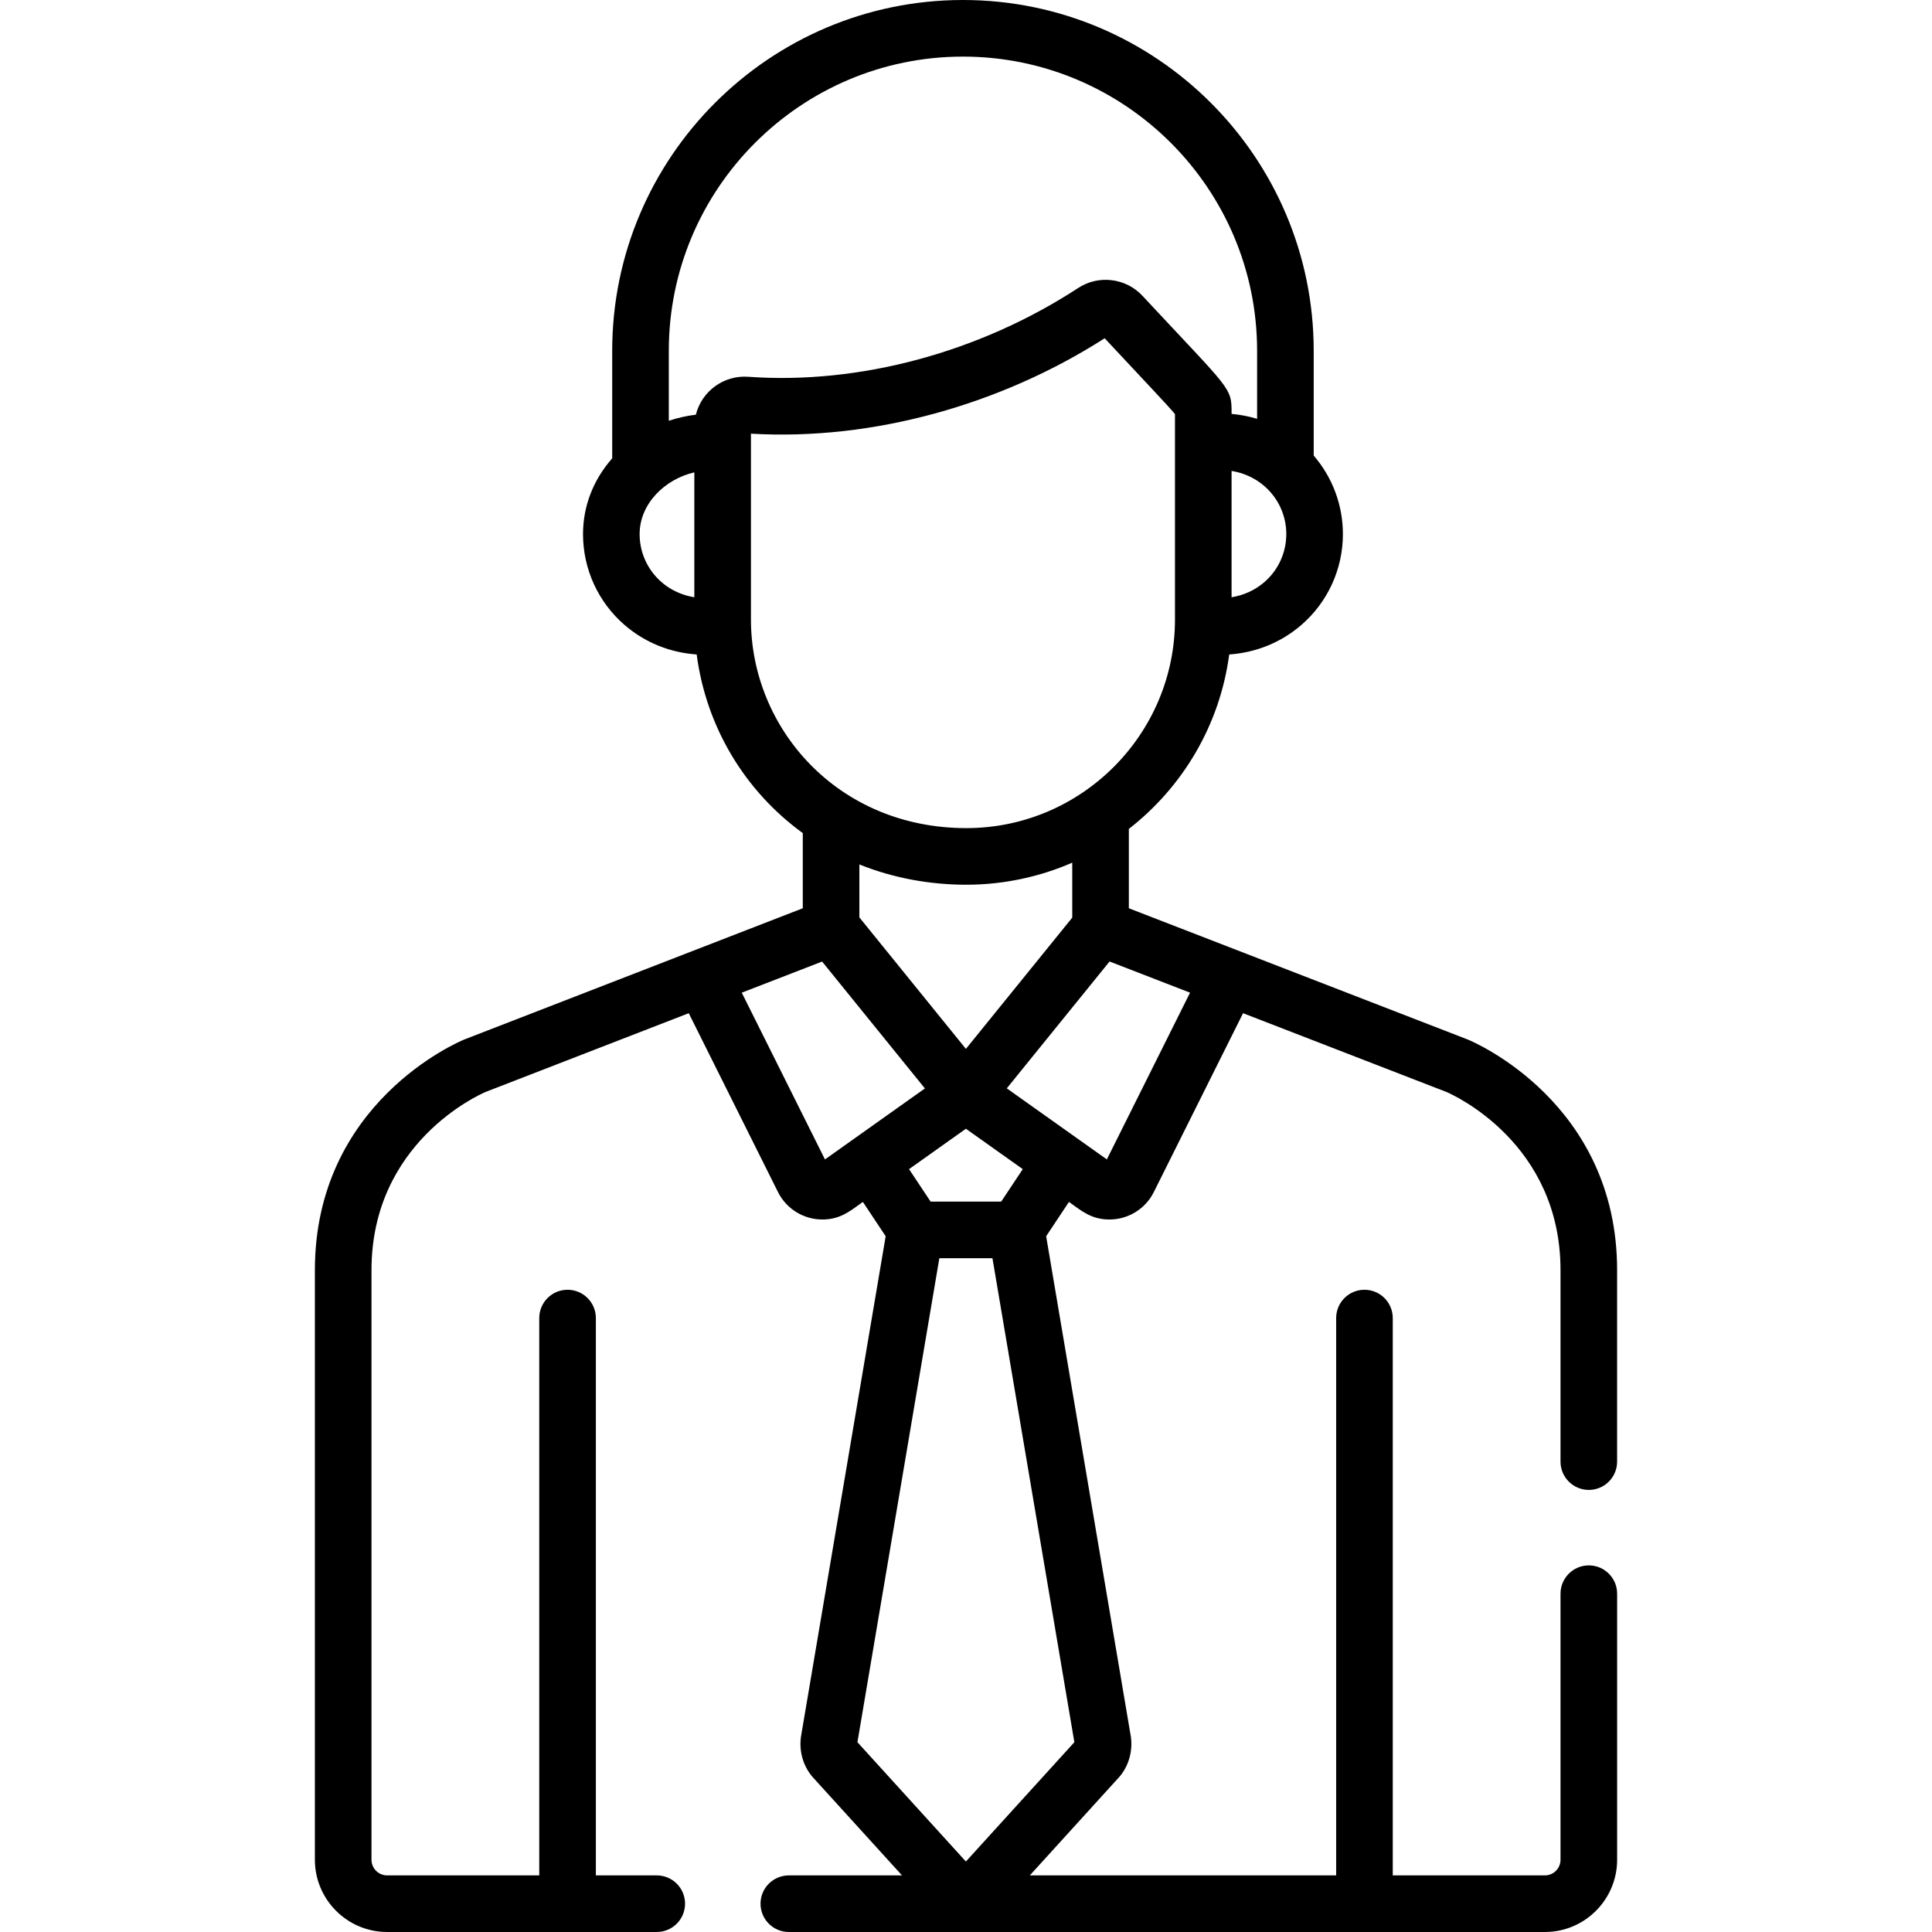
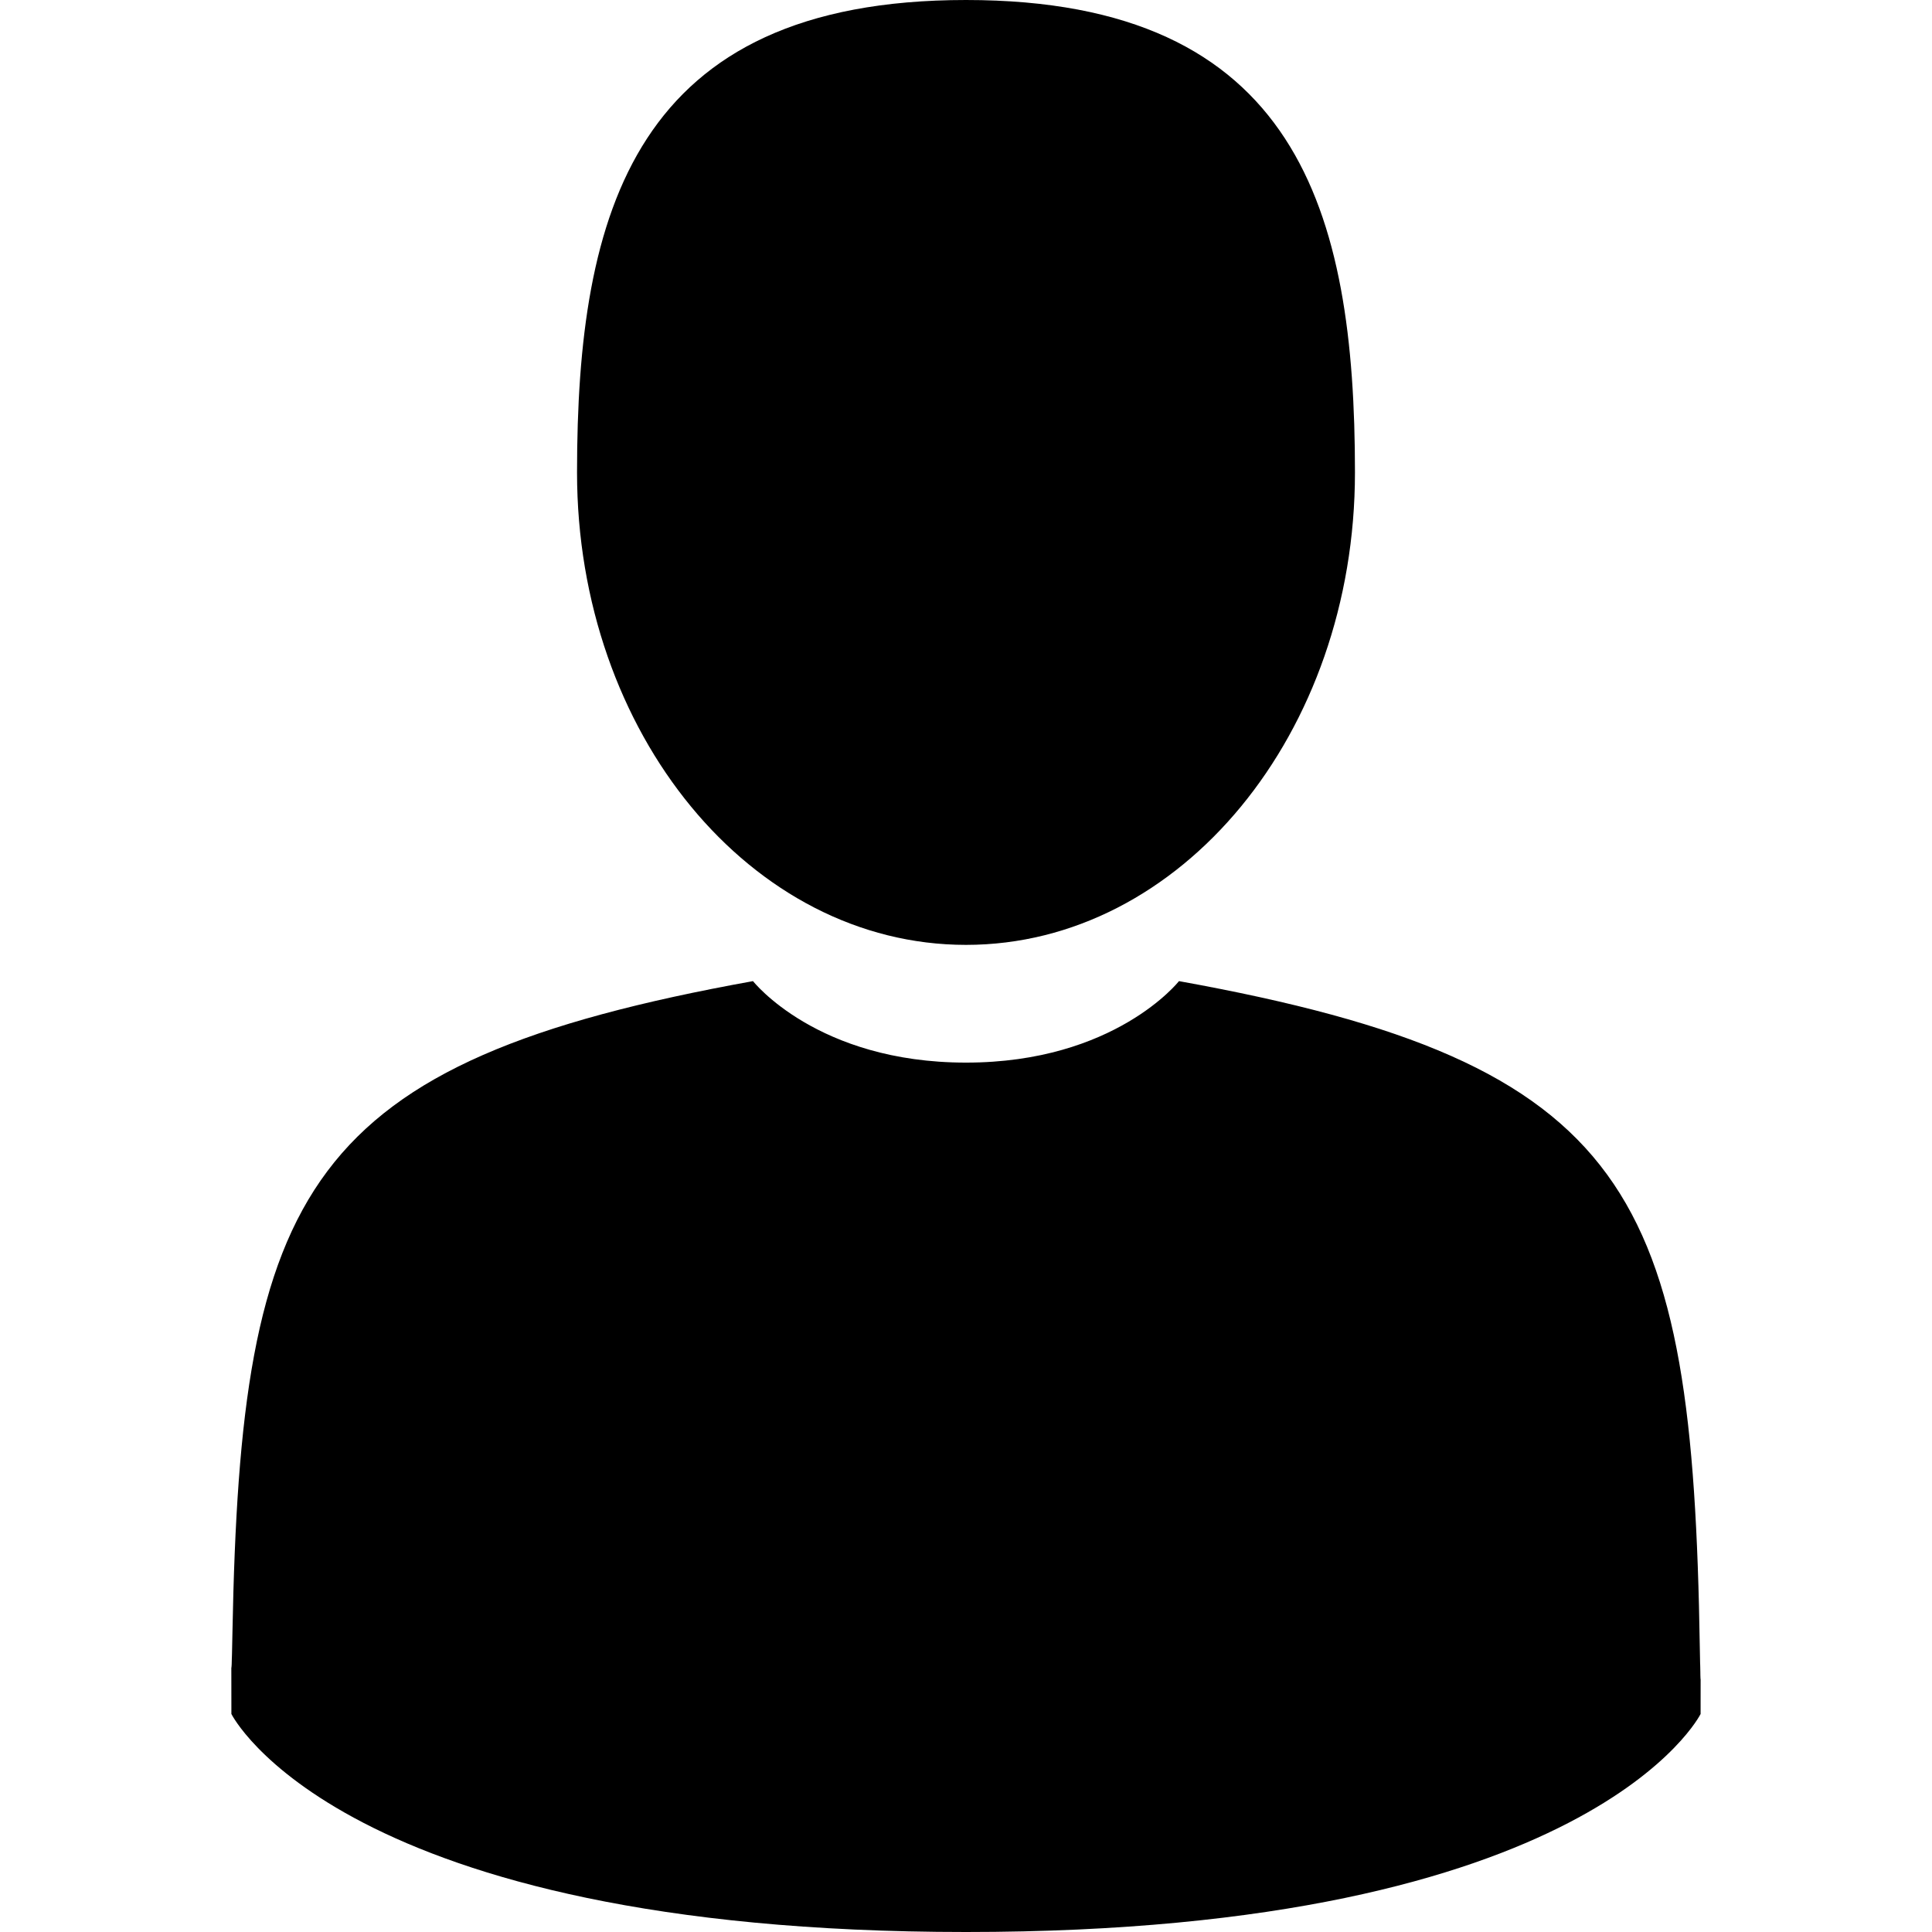
- <svg xmlns="http://www.w3.org/2000/svg" version="1.1" id="Capa_1" x="0px" y="0px" viewBox="0 0 512 512" style="enable-background:new 0 0 512 512;" xml:space="preserve">
+ <svg xmlns="http://www.w3.org/2000/svg" version="1.1" id="Capa_1" x="0px" y="0px" viewBox="0 0 350 350" style="enable-background:new 0 0 350 350;" xml:space="preserve">
  <g>
-     <g>
-       <path d="M421.054,414.843c-4.142,0-7.5,3.358-7.5,7.5v70.514c0,2.283-1.858,4.141-4.141,4.141h-40.317V349.301    c0-4.142-3.358-7.5-7.5-7.5c-4.142,0-7.5,3.358-7.5,7.5v147.698h-81.185l23.543-25.9c2.572-2.83,3.785-6.861,3.244-10.787    c-0.01-0.076-0.022-0.152-0.035-0.228L277.24,327.617l6.041-9.094c3.34,2.372,5.913,4.656,10.738,4.656    c4.908,0,9.497-2.747,11.755-7.269v-0.001l23.65-47.4l53.876,20.865c1.949,0.836,30.252,13.582,30.252,47.238v50.73    c-0.001,4.141,3.357,7.5,7.5,7.5c4.142,0,7.5-3.358,7.5-7.5v-50.73c0-44.344-37.969-60.463-39.585-61.128    c-0.047-0.02-0.095-0.039-0.143-0.057l-89.668-34.726v-21.03c14.242-11.076,24.117-27.495,26.596-46.227    c7.101-0.5,13.69-3.152,19.071-7.779c7.027-6.043,11.059-14.838,11.059-24.126c0-7.708-2.781-15.068-7.737-20.803V92.953    C348.144,41.699,306.446,0,255.192,0c-51.254,0-92.952,41.699-92.952,92.953v28.511c-5.009,5.677-7.733,12.665-7.733,20.074    c0,9.291,4.03,18.085,11.059,24.129c5.377,4.625,11.962,7.274,19.061,7.775c2.499,19.083,12.662,36.114,28.117,47.339v19.92    l-89.571,34.725c-0.047,0.018-0.094,0.037-0.141,0.056c-1.617,0.665-39.585,16.784-39.585,61.128v156.245    c0,10.555,8.587,19.142,19.142,19.142h71.457c4.142,0,7.5-3.358,7.5-7.5c0-4.142-3.358-7.5-7.5-7.5h-16.137V349.301    c0-4.142-3.358-7.5-7.5-7.5c-4.142,0-7.5,3.358-7.5,7.5v147.698h-40.319c-2.283,0-4.141-1.858-4.141-4.141V336.611    c0-33.769,28.493-46.486,30.243-47.234l53.834-20.87l23.652,47.402c2.263,4.533,6.858,7.27,11.756,7.27    c4.801,0,7.349-2.249,10.738-4.656l6.041,9.094l-22.421,132.468c-0.013,0.075-0.024,0.15-0.035,0.226    c-0.542,3.924,0.671,7.957,3.244,10.789l23.543,25.9h-29.995c-4.142,0-7.5,3.358-7.5,7.5s3.358,7.5,7.5,7.5h200.365    c10.555,0,19.142-8.588,19.142-19.142v-70.514C428.554,418.201,425.196,414.843,421.054,414.843z M315.375,263.069l-22.049,44.19    c-0.548-0.389-12.233-8.691-26.517-18.834c6.198-7.651-1.053,1.299,27.235-33.617L315.375,263.069z M271.043,309.833l-5.718,8.607    h-18.703l-5.718-8.607l15.07-10.703L271.043,309.833z M227.743,243.121v-14.036c9.112,3.673,18.85,5.376,28.36,5.376    c9.833,0,19.476-2.096,28.052-5.846v14.567l-28.181,34.785L227.743,243.121z M340.881,141.539    c-0.001,4.913-2.129,9.562-5.839,12.753c-2.453,2.11-5.416,3.459-8.661,3.987v-33.477    C335.001,126.202,340.881,133.352,340.881,141.539z M184.007,158.279c-8.718-1.415-14.5-8.623-14.5-16.741    c0-8.018,6.647-14.544,14.5-16.359V158.279z M184.41,109.896c-2.389,0.274-5.127,0.921-7.168,1.615V92.953    c0-42.983,34.968-77.952,77.951-77.952c42.983,0,77.951,34.969,77.951,77.952v18.043c-2.18-0.663-4.441-1.101-6.762-1.307    c0-7.237,0.063-5.841-23.612-31.294c-4.354-4.678-11.556-5.658-17.037-2.077c-26.13,17.069-58.005,25.644-87.415,23.532    C191.867,99.367,185.991,103.616,184.41,109.896z M199.008,164.184v-46.792v-2.465c32.375,1.896,66.318-7.722,93.739-25.283    c10.858,11.658,16.738,17.773,18.634,20.099c0,5.884,0,47.705,0,54.44c0,30.447-24.826,55.276-55.277,55.276    C221.91,219.46,199.008,192.934,199.008,164.184z M218.623,307.259l-22.049-44.19l21.293-8.247l27.241,33.625    C231.255,298.284,219.88,306.366,218.623,307.259z M227.228,461.702l21.709-128.263h14.071l21.709,128.263l-28.744,31.623    L227.228,461.702z" />
-     </g>
+     <path d="M175,171.173c38.914,0,70.463-38.318,70.463-85.586C245.463,38.318,235.105,0,175,0s-70.465,38.318-70.465,85.587   C104.535,132.855,136.084,171.173,175,171.173z" />
+     <path d="M41.909,301.853C41.897,298.971,41.885,301.041,41.909,301.853L41.909,301.853z" />
+     <path d="M308.085,304.104C308.123,303.315,308.098,298.63,308.085,304.104L308.085,304.104z" />
+     <path d="M307.935,298.397c-1.305-82.342-12.059-105.805-94.352-120.657c0,0-11.584,14.761-38.584,14.761   s-38.586-14.761-38.586-14.761c-81.395,14.69-92.803,37.805-94.303,117.982c-0.123,6.547-0.18,6.891-0.202,6.131   c0.005,1.424,0.011,4.058,0.011,8.651c0,0,19.592,39.496,133.08,39.496c113.486,0,133.08-39.496,133.08-39.496   c0-2.951,0.002-5.003,0.005-6.399C308.062,304.575,308.018,303.664,307.935,298.397z" />
  </g>
  <g>
</g>
  <g>
</g>
  <g>
</g>
  <g>
</g>
  <g>
</g>
  <g>
</g>
  <g>
</g>
  <g>
</g>
  <g>
</g>
  <g>
</g>
  <g>
</g>
  <g>
</g>
  <g>
</g>
  <g>
</g>
  <g>
</g>
</svg>
